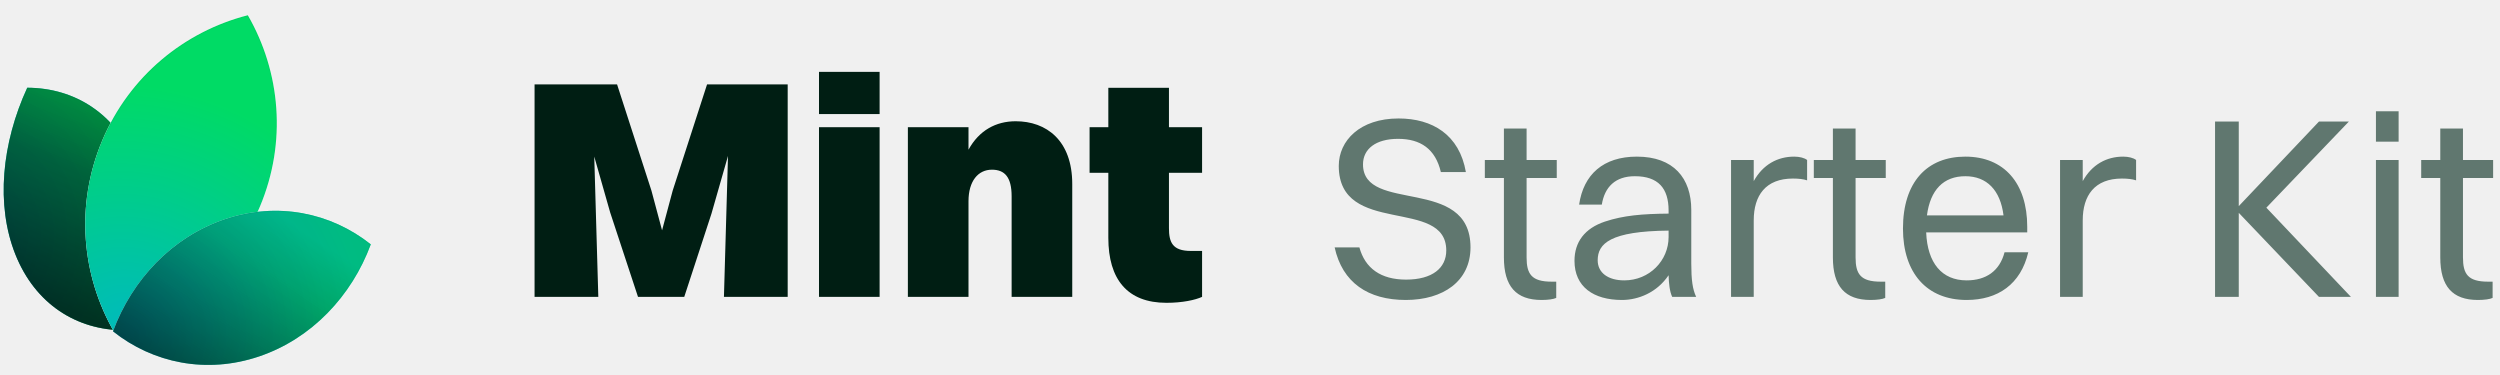
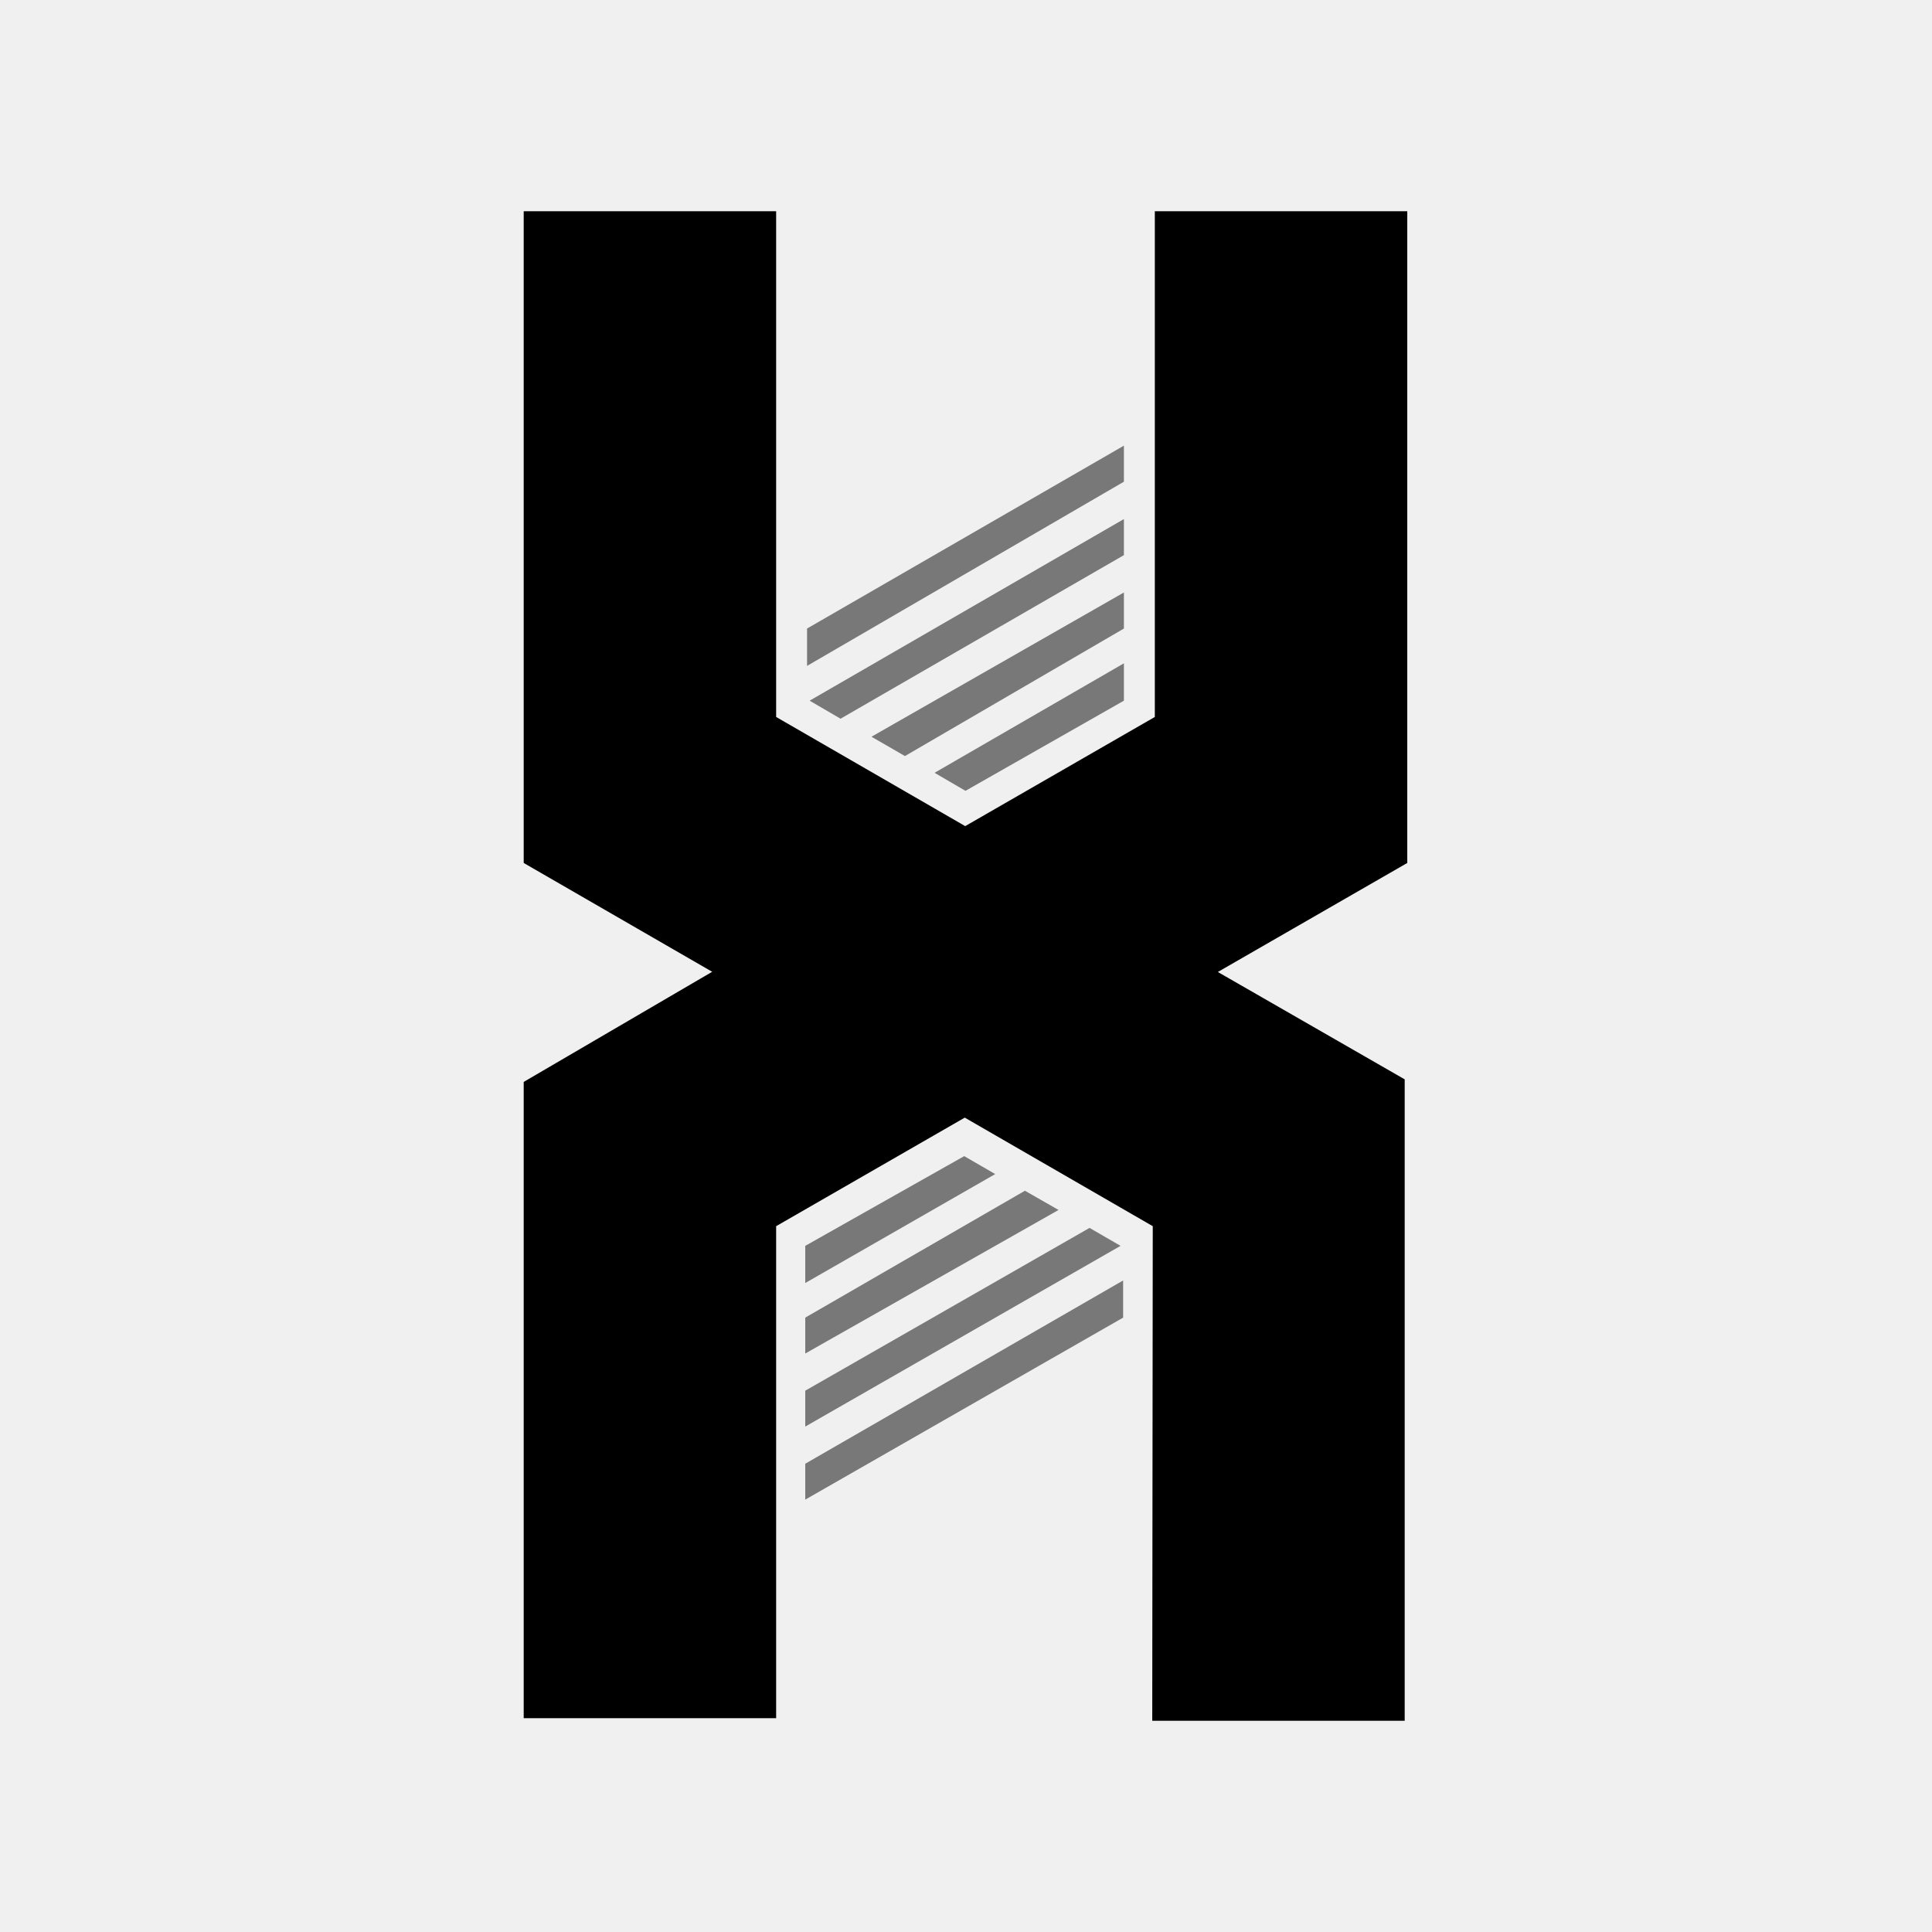
- <svg xmlns="http://www.w3.org/2000/svg" width="160" height="24" viewBox="0 0 160 24" fill="none">
-   <path d="M7.953 21.139C4.896 21.13 2.255 19.458 0.987 16.29C-0.28 13.121 0.109 9.163 1.744 5.615C4.801 5.624 7.442 7.296 8.71 10.465C9.977 13.633 9.588 17.591 7.953 21.139Z" fill="white" />
-   <path d="M7.953 21.139C4.896 21.13 2.255 19.458 0.987 16.29C-0.28 13.121 0.109 9.163 1.744 5.615C4.801 5.624 7.442 7.296 8.71 10.465C9.977 13.633 9.588 17.591 7.953 21.139Z" fill="url(#paint0_radial_115_86)" />
-   <path d="M7.953 21.139C4.896 21.13 2.255 19.458 0.987 16.29C-0.28 13.121 0.109 9.163 1.744 5.615C4.801 5.624 7.442 7.296 8.71 10.465C9.977 13.633 9.588 17.591 7.953 21.139Z" fill="black" fill-opacity="0.5" style="mix-blend-mode:hard-light" />
-   <path d="M7.953 21.139C4.896 21.13 2.255 19.458 0.987 16.29C-0.28 13.121 0.109 9.163 1.744 5.615C4.801 5.624 7.442 7.296 8.71 10.465C9.977 13.633 9.588 17.591 7.953 21.139Z" fill="url(#paint1_linear_115_86)" fill-opacity="0.5" style="mix-blend-mode:hard-light" />
-   <path d="M7.935 21.111C4.897 21.096 2.274 19.431 1.013 16.279C-0.248 13.124 0.136 9.182 1.762 5.643C4.8 5.659 7.423 7.324 8.684 10.476C9.945 13.63 9.561 17.572 7.935 21.111Z" stroke="url(#paint2_linear_115_86)" stroke-opacity="0.05" stroke-width="0.056" />
-   <path d="M7.31 21.257C11.354 20.221 14.884 17.375 16.628 13.236C18.373 9.097 17.945 4.587 15.86 0.976C11.816 2.012 8.287 4.858 6.542 8.998C4.797 13.137 5.225 17.646 7.31 21.257Z" fill="white" />
-   <path d="M7.31 21.257C11.354 20.221 14.884 17.375 16.628 13.236C18.373 9.097 17.945 4.587 15.86 0.976C11.816 2.012 8.287 4.858 6.542 8.998C4.797 13.137 5.225 17.646 7.31 21.257Z" fill="url(#paint3_radial_115_86)" />
-   <path d="M16.602 13.225C14.864 17.349 11.351 20.187 7.324 21.225C5.253 17.624 4.829 13.132 6.568 9.009C8.306 4.885 11.819 2.047 15.846 1.009C17.918 4.61 18.341 9.101 16.602 13.225Z" stroke="url(#paint4_linear_115_86)" stroke-opacity="0.05" stroke-width="0.056" />
-   <path d="M7.234 21.207C9.789 23.237 13.21 23.951 16.577 22.814C19.944 21.677 22.506 18.945 23.73 15.638C21.175 13.608 17.754 12.894 14.387 14.031C11.02 15.168 8.458 17.901 7.234 21.207Z" fill="white" />
-   <path d="M7.234 21.207C9.789 23.237 13.21 23.951 16.577 22.814C19.944 21.677 22.506 18.945 23.73 15.638C21.175 13.608 17.754 12.894 14.387 14.031C11.02 15.168 8.458 17.901 7.234 21.207Z" fill="url(#paint5_radial_115_86)" />
-   <path d="M7.234 21.207C9.789 23.237 13.21 23.951 16.577 22.814C19.944 21.677 22.506 18.945 23.73 15.638C21.175 13.608 17.754 12.894 14.387 14.031C11.02 15.168 8.458 17.901 7.234 21.207Z" fill="black" fill-opacity="0.2" style="mix-blend-mode:hard-light" />
-   <path d="M7.234 21.207C9.789 23.237 13.21 23.951 16.577 22.814C19.944 21.677 22.506 18.945 23.73 15.638C21.175 13.608 17.754 12.894 14.387 14.031C11.02 15.168 8.458 17.901 7.234 21.207Z" fill="url(#paint6_linear_115_86)" fill-opacity="0.5" style="mix-blend-mode:hard-light" />
-   <path d="M16.568 22.787C13.218 23.918 9.814 23.212 7.267 21.198C8.492 17.907 11.044 15.189 14.396 14.058C17.747 12.927 21.15 13.633 23.697 15.648C22.472 18.938 19.92 21.656 16.568 22.787Z" stroke="url(#paint7_linear_115_86)" stroke-opacity="0.05" stroke-width="0.056" />
-   <path d="M34.212 19V5.4H39.492L41.692 12.2L42.372 14.74L43.052 12.2L45.252 5.4H50.412V19H46.332L46.592 9.98L45.532 13.68L43.792 19H40.832L39.052 13.6L38.032 10.02L38.292 19H34.212ZM52.416 7.3V4.6H56.295V7.3H52.416ZM52.416 19V8.14H56.295V19H52.416ZM58.104 19V8.14H61.984V9.58C62.664 8.34 63.744 7.76 65.004 7.76C66.964 7.76 68.624 8.98 68.624 11.78V19H64.744V12.56C64.744 11.34 64.304 10.86 63.484 10.86C62.604 10.86 61.984 11.58 61.984 12.88V19H58.104ZM70.933 15.22V11.06H69.733V8.14H70.933V5.62H74.813V8.14H76.933V11.06H74.813V14.6C74.813 15.5 75.033 16.06 76.213 16.06H76.933V19C76.493 19.2 75.673 19.38 74.653 19.38C72.153 19.38 70.933 17.88 70.933 15.22Z" fill="#001E13" />
-   <path d="M87.232 10.519C87.232 13.687 94.112 11.229 94.112 15.832C94.112 17.994 92.364 19.198 89.971 19.198C87.562 19.198 85.912 18.093 85.417 15.832H87.001C87.364 17.169 88.371 17.895 89.987 17.895C91.671 17.895 92.561 17.152 92.561 16.03C92.561 12.598 85.681 15.155 85.681 10.618C85.681 9.001 87.034 7.582 89.509 7.582C91.671 7.582 93.403 8.621 93.816 11.014H92.215C91.868 9.529 90.912 8.886 89.476 8.886C88.057 8.886 87.232 9.529 87.232 10.519ZM96.25 16.476V11.393H95.029V10.239H96.25V8.226H97.702V10.239H99.632V11.393H97.702V16.476C97.702 17.532 98.015 18.026 99.302 18.026H99.599V19.066C99.434 19.148 99.071 19.198 98.659 19.198C97.025 19.198 96.25 18.323 96.25 16.476ZM102.516 13.093H101.064C101.345 11.162 102.615 10.024 104.76 10.024C107.103 10.024 108.242 11.393 108.242 13.44V16.888C108.242 17.895 108.324 18.521 108.555 19H107.021C106.856 18.654 106.806 18.142 106.79 17.614C106.047 18.72 104.859 19.198 103.803 19.198C101.988 19.198 100.767 18.357 100.767 16.69C100.767 15.486 101.427 14.611 102.714 14.182C103.902 13.786 105.107 13.687 106.79 13.671V13.473C106.79 12.053 106.13 11.278 104.628 11.278C103.374 11.278 102.698 11.971 102.516 13.093ZM102.252 16.657C102.252 17.465 102.929 17.944 103.952 17.944C105.569 17.944 106.79 16.674 106.79 15.172V14.759C103.061 14.793 102.252 15.585 102.252 16.657ZM110.787 19V10.239H112.239V11.591C112.833 10.519 113.774 10.024 114.83 10.024C115.176 10.024 115.49 10.107 115.655 10.239V11.542C115.407 11.46 115.094 11.427 114.747 11.427C112.998 11.427 112.239 12.515 112.239 14.1V19H110.787ZM117.305 16.476V11.393H116.084V10.239H117.305V8.226H118.757V10.239H120.688V11.393H118.757V16.476C118.757 17.532 119.071 18.026 120.358 18.026H120.655V19.066C120.49 19.148 120.127 19.198 119.714 19.198C118.081 19.198 117.305 18.323 117.305 16.476ZM129.809 16.145C129.33 18.192 127.862 19.198 125.865 19.198C123.324 19.198 121.79 17.482 121.79 14.627C121.79 11.658 123.324 10.024 125.783 10.024C128.258 10.024 129.743 11.723 129.743 14.512V14.875H123.275C123.357 16.838 124.281 17.944 125.865 17.944C127.103 17.944 127.977 17.35 128.291 16.145H129.809ZM125.783 11.278C124.38 11.278 123.539 12.152 123.324 13.786H128.225C128.027 12.169 127.152 11.278 125.783 11.278ZM131.843 19V10.239H133.295V11.591C133.889 10.519 134.829 10.024 135.885 10.024C136.232 10.024 136.545 10.107 136.71 10.239V11.542C136.463 11.46 136.149 11.427 135.803 11.427C134.054 11.427 133.295 12.515 133.295 14.1V19H131.843ZM141.763 19V7.78H143.281V13.192L148.413 7.78H150.327L145.047 13.291L150.459 19H148.413L143.281 13.621V19H141.763ZM152.06 9.067V7.12H153.512V9.067H152.06ZM152.06 19V10.239H153.512V19H152.06ZM156.178 16.476V11.393H154.957V10.239H156.178V8.226H157.63V10.239H159.56V11.393H157.63V16.476C157.63 17.532 157.943 18.026 159.23 18.026H159.527V19.066C159.362 19.148 158.999 19.198 158.587 19.198C156.953 19.198 156.178 18.323 156.178 16.476Z" fill="#002719" fill-opacity="0.6" />
-   <defs>
-     <radialGradient id="paint0_radial_115_86" cx="0" cy="0" r="1" gradientUnits="userSpaceOnUse" gradientTransform="translate(-3.00503 15.023) rotate(-10.029) scale(17.9572 17.784)">
-       <stop stop-color="#00B0BB" />
-       <stop offset="1" stop-color="#00DB65" />
-     </radialGradient>
-     <linearGradient id="paint1_linear_115_86" x1="7.39" y1="4.813" x2="1.63" y2="18.689" gradientUnits="userSpaceOnUse">
-       <stop stop-color="#18E299" />
-       <stop offset="1" />
-     </linearGradient>
-     <linearGradient id="paint2_linear_115_86" x1="7.948" y1="8.016" x2="1.761" y2="18.746" gradientUnits="userSpaceOnUse">
-       <stop />
-       <stop offset="1" stop-opacity="0" />
-     </linearGradient>
-     <radialGradient id="paint3_radial_115_86" cx="0" cy="0" r="1" gradientUnits="userSpaceOnUse" gradientTransform="translate(8.11404 20.8822) rotate(-75.7542) scale(21.6246 23.7772)">
-       <stop stop-color="#00BBBB" />
-       <stop offset="0.713" stop-color="#00DB65" />
-     </radialGradient>
-     <linearGradient id="paint4_linear_115_86" x1="7.602" y1="5.871" x2="15.556" y2="16.372" gradientUnits="userSpaceOnUse">
-       <stop />
-       <stop offset="1" stop-opacity="0" />
-     </linearGradient>
-     <radialGradient id="paint5_radial_115_86" cx="0" cy="0" r="1" gradientUnits="userSpaceOnUse" gradientTransform="translate(7.84537 21.5181) rotate(-20.3525) scale(18.5603 17.32)">
-       <stop stop-color="#00B0BB" />
-       <stop offset="1" stop-color="#00DB65" />
-     </radialGradient>
-     <linearGradient id="paint6_linear_115_86" x1="16.808" y1="13.007" x2="10.041" y2="22.994" gradientUnits="userSpaceOnUse">
-       <stop stop-color="#00B1BC" />
-       <stop offset="1" />
-     </linearGradient>
-     <linearGradient id="paint7_linear_115_86" x1="16.808" y1="13.007" x2="14.169" y2="23.841" gradientUnits="userSpaceOnUse">
-       <stop />
-       <stop offset="1" stop-opacity="0" />
-     </linearGradient>
-   </defs>
+ <svg xmlns="http://www.w3.org/2000/svg" width="750" height="750" viewBox="0 0 750 750" fill="none">
+   <path d="M362.799 300L374.799 307L436.299 272L436.3 257.5L362.799 300Z" fill="black" fill-opacity="0.5" />
+   <path d="M338.3 286L351.3 293.5L436.3 244L436.3 230L338.3 286Z" fill="black" fill-opacity="0.5" />
+   <path d="M314.3 272L326.3 279L436.3 215.5L436.3 201.5L314.3 272Z" fill="black" fill-opacity="0.5" />
+   <path d="M313.3 244L313.3 258.5L436.3 187L436.3 173L313.3 244Z" fill="black" fill-opacity="0.5" />
+   <path d="M386.34 455.774L374.301 448.808L312.6 483.637L312.599 498.066L386.34 455.774Z" fill="black" fill-opacity="0.5" />
+   <path d="M410.92 469.705L397.877 462.242L312.599 511.5L312.599 525.431L410.92 469.705Z" fill="black" fill-opacity="0.5" />
+   <path d="M434.998 483.637L422.958 476.671L312.599 539.861L312.599 553.792L434.998 483.637Z" fill="black" fill-opacity="0.5" />
+   <path d="M436.001 511.5L436.001 497.071L312.598 568.221L312.598 582.152L436.001 511.5Z" fill="black" fill-opacity="0.5" />
+   <path d="M203.3 82H301.3V278.327L374.692 320.7L448.3 278.327V82H546.3V335L472.763 377.321L545.3 419V668H447.3L447.5 476L374.519 433.861L301.3 476V667H203.3V420L276.464 377.245L203.3 335V82Z" fill="black" />
</svg>
